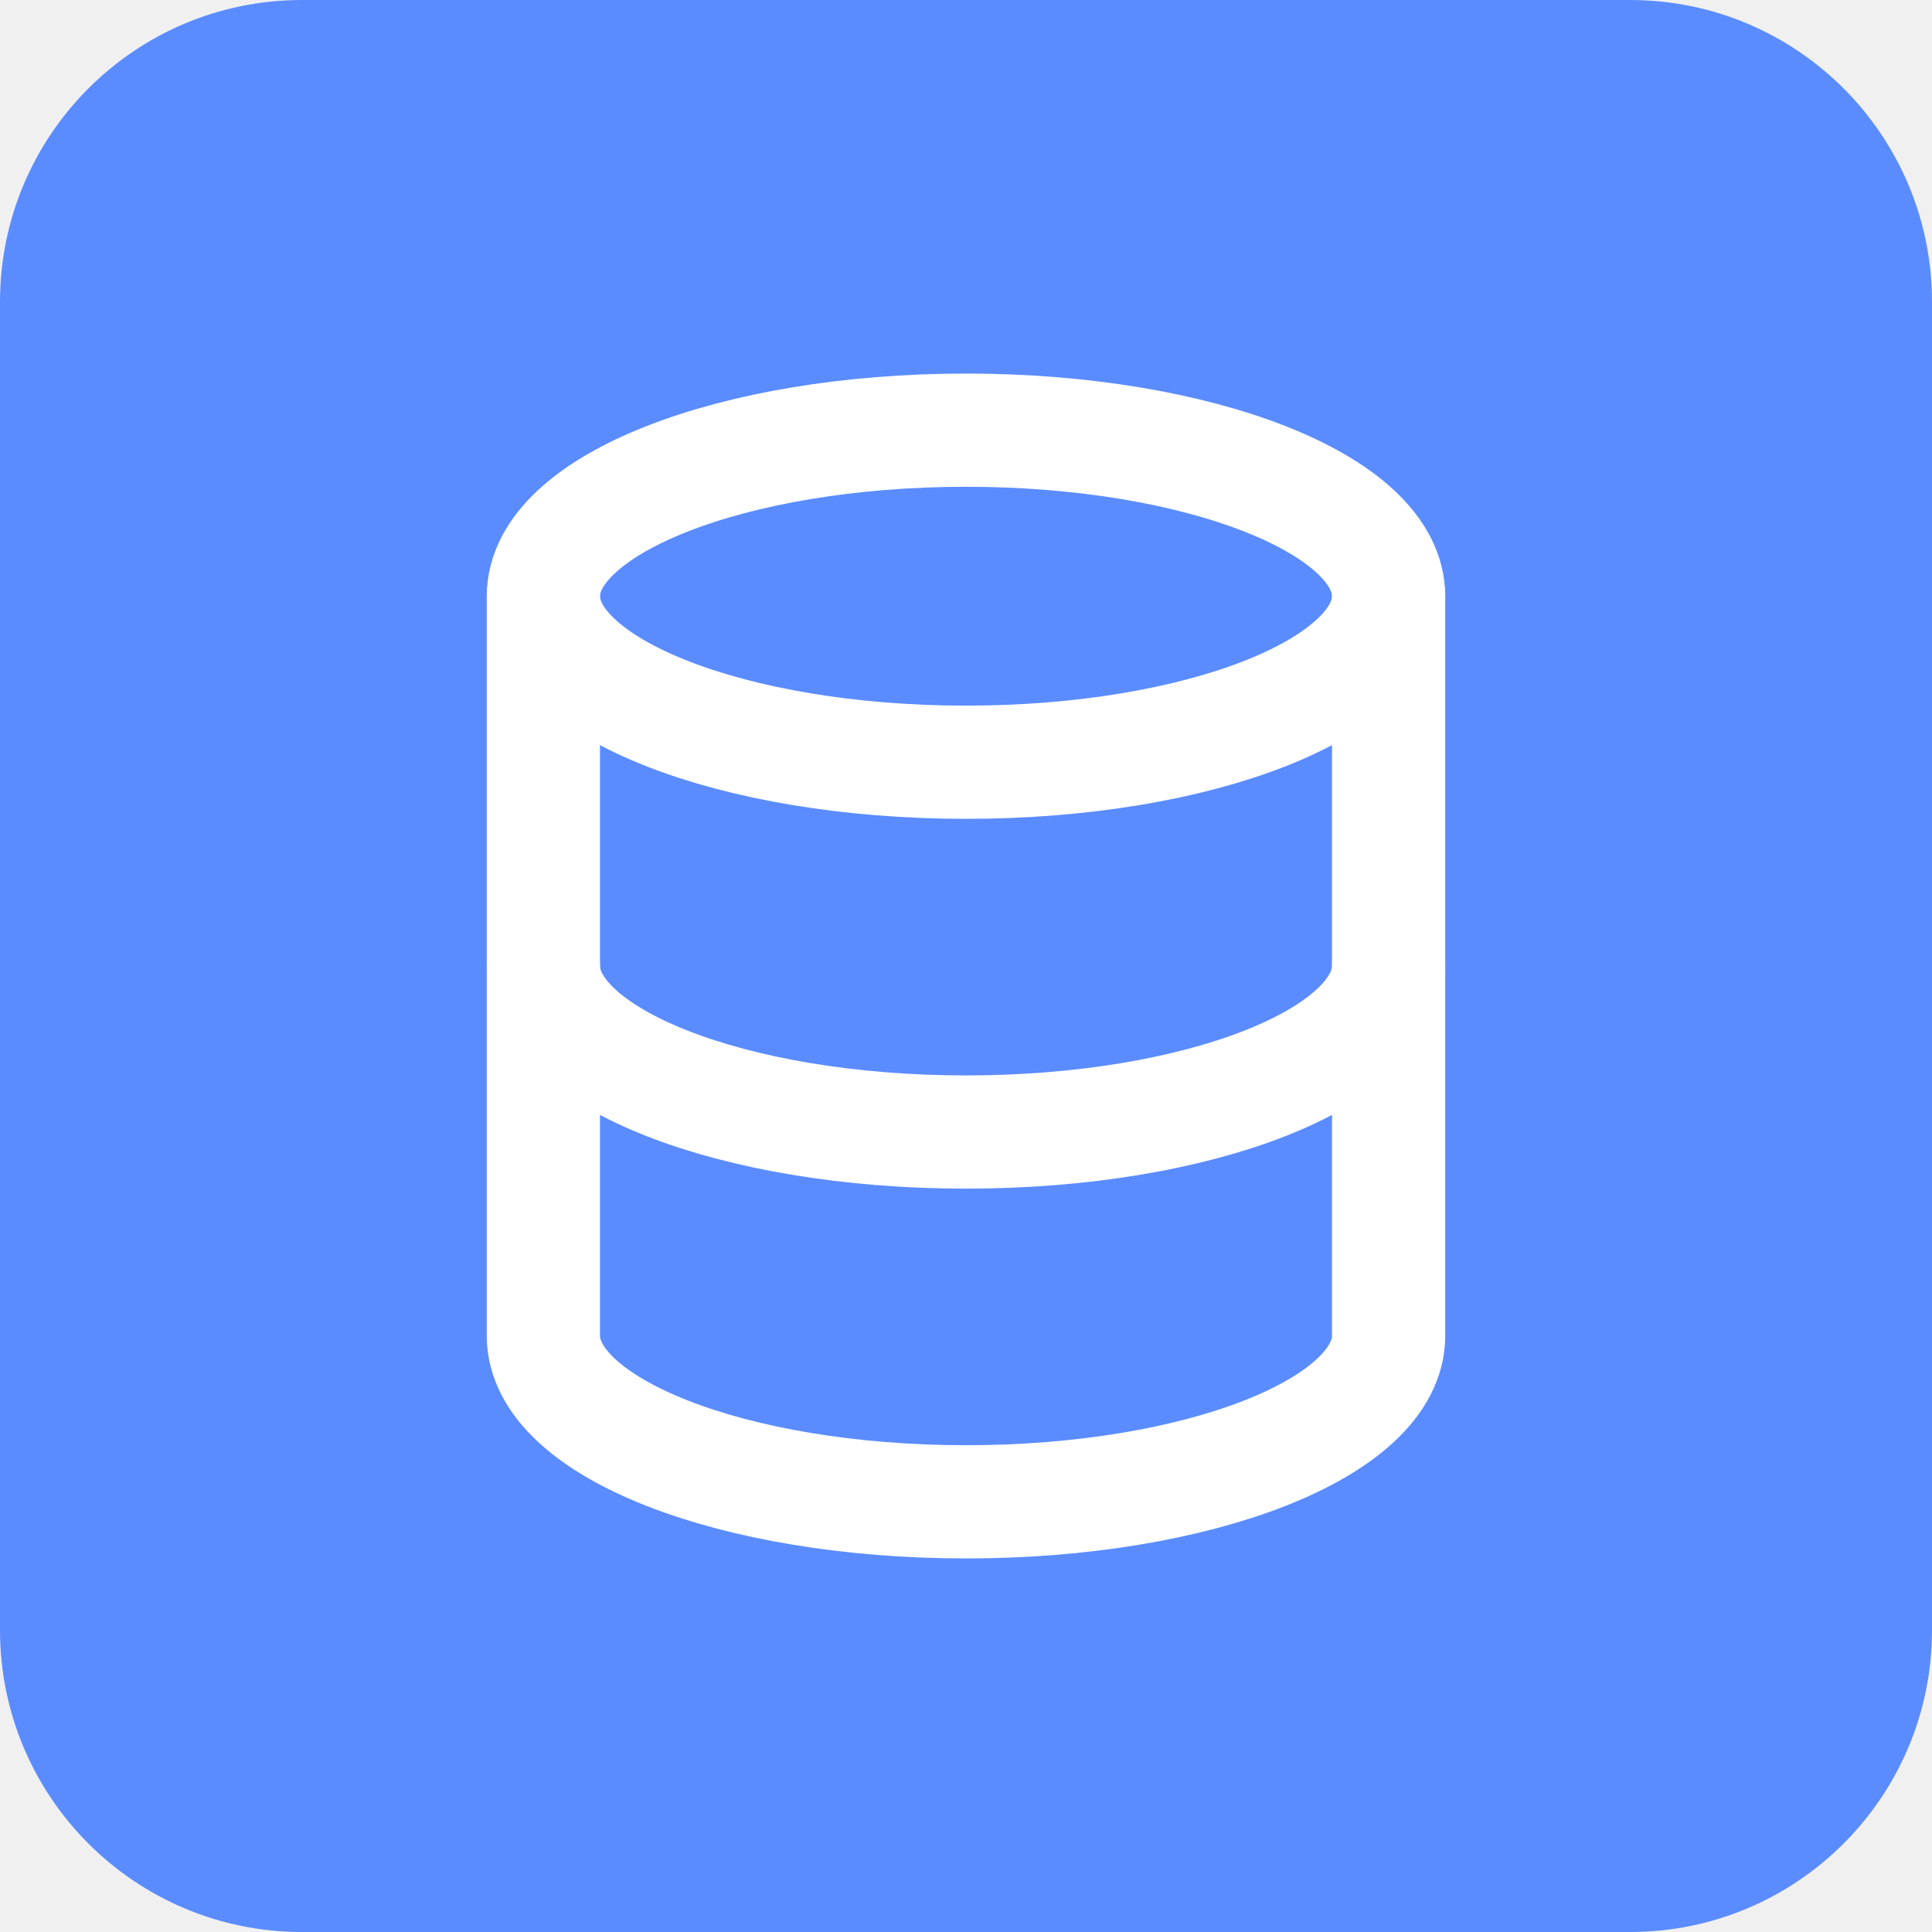
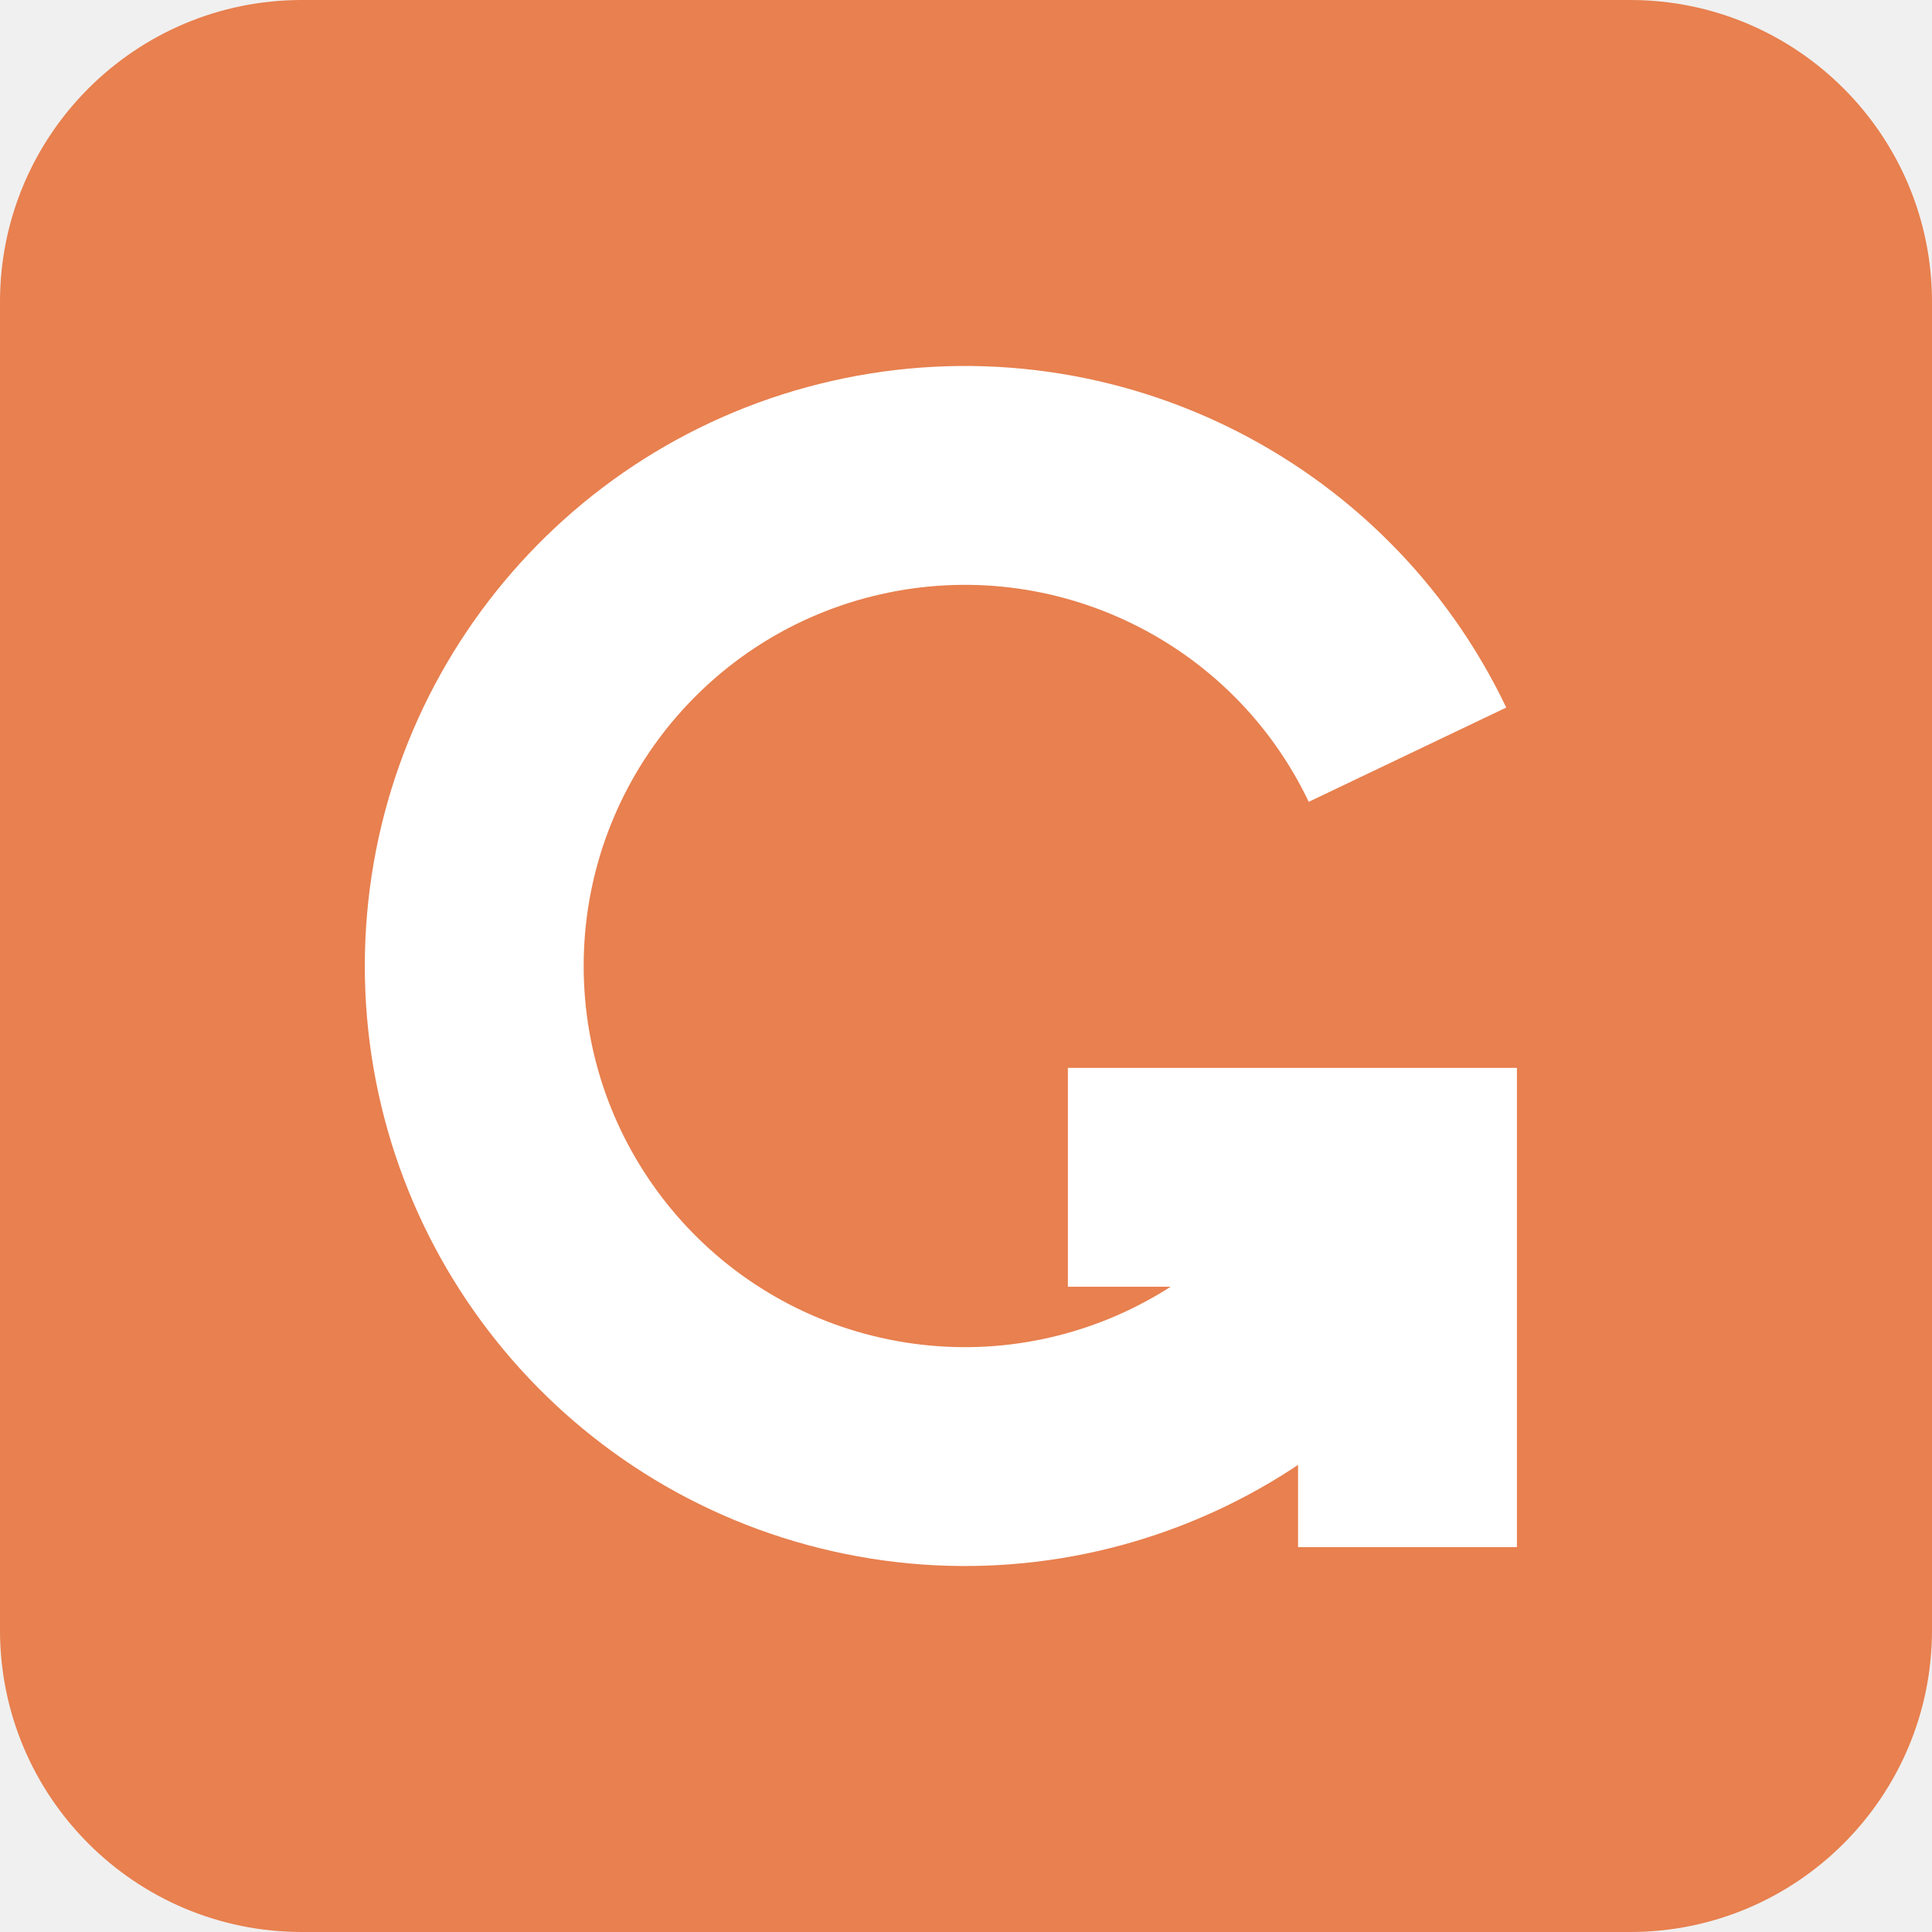
<svg xmlns="http://www.w3.org/2000/svg" viewBox="0 0 512 512">
-   <rect width="512" height="512" rx="80" fill="#5b8cff" />
-   <g fill="none" stroke="#ffffff" stroke-width="30" stroke-linecap="round" stroke-linejoin="round">
-     <ellipse cx="256" cy="158" rx="112" ry="44" />
-     <path d="M 144 158 V 354 A 112 44 0 0 0 368 354 V 158" />
-     <path d="M 144 256 A 112 44 0 0 0 368 256" />
+   <rect width="512" height="512" rx="80" fill="#e8804f" />
+   <g fill="none" stroke="#ffffff" stroke-width="58" stroke-linecap="butt" stroke-linejoin="miter">
+     <path d="M 373 200 A 130 130 0 1 0 373 312" />
+     <path d="M 283 312 L 373 312 L 373 410" />
  </g>
</svg>
